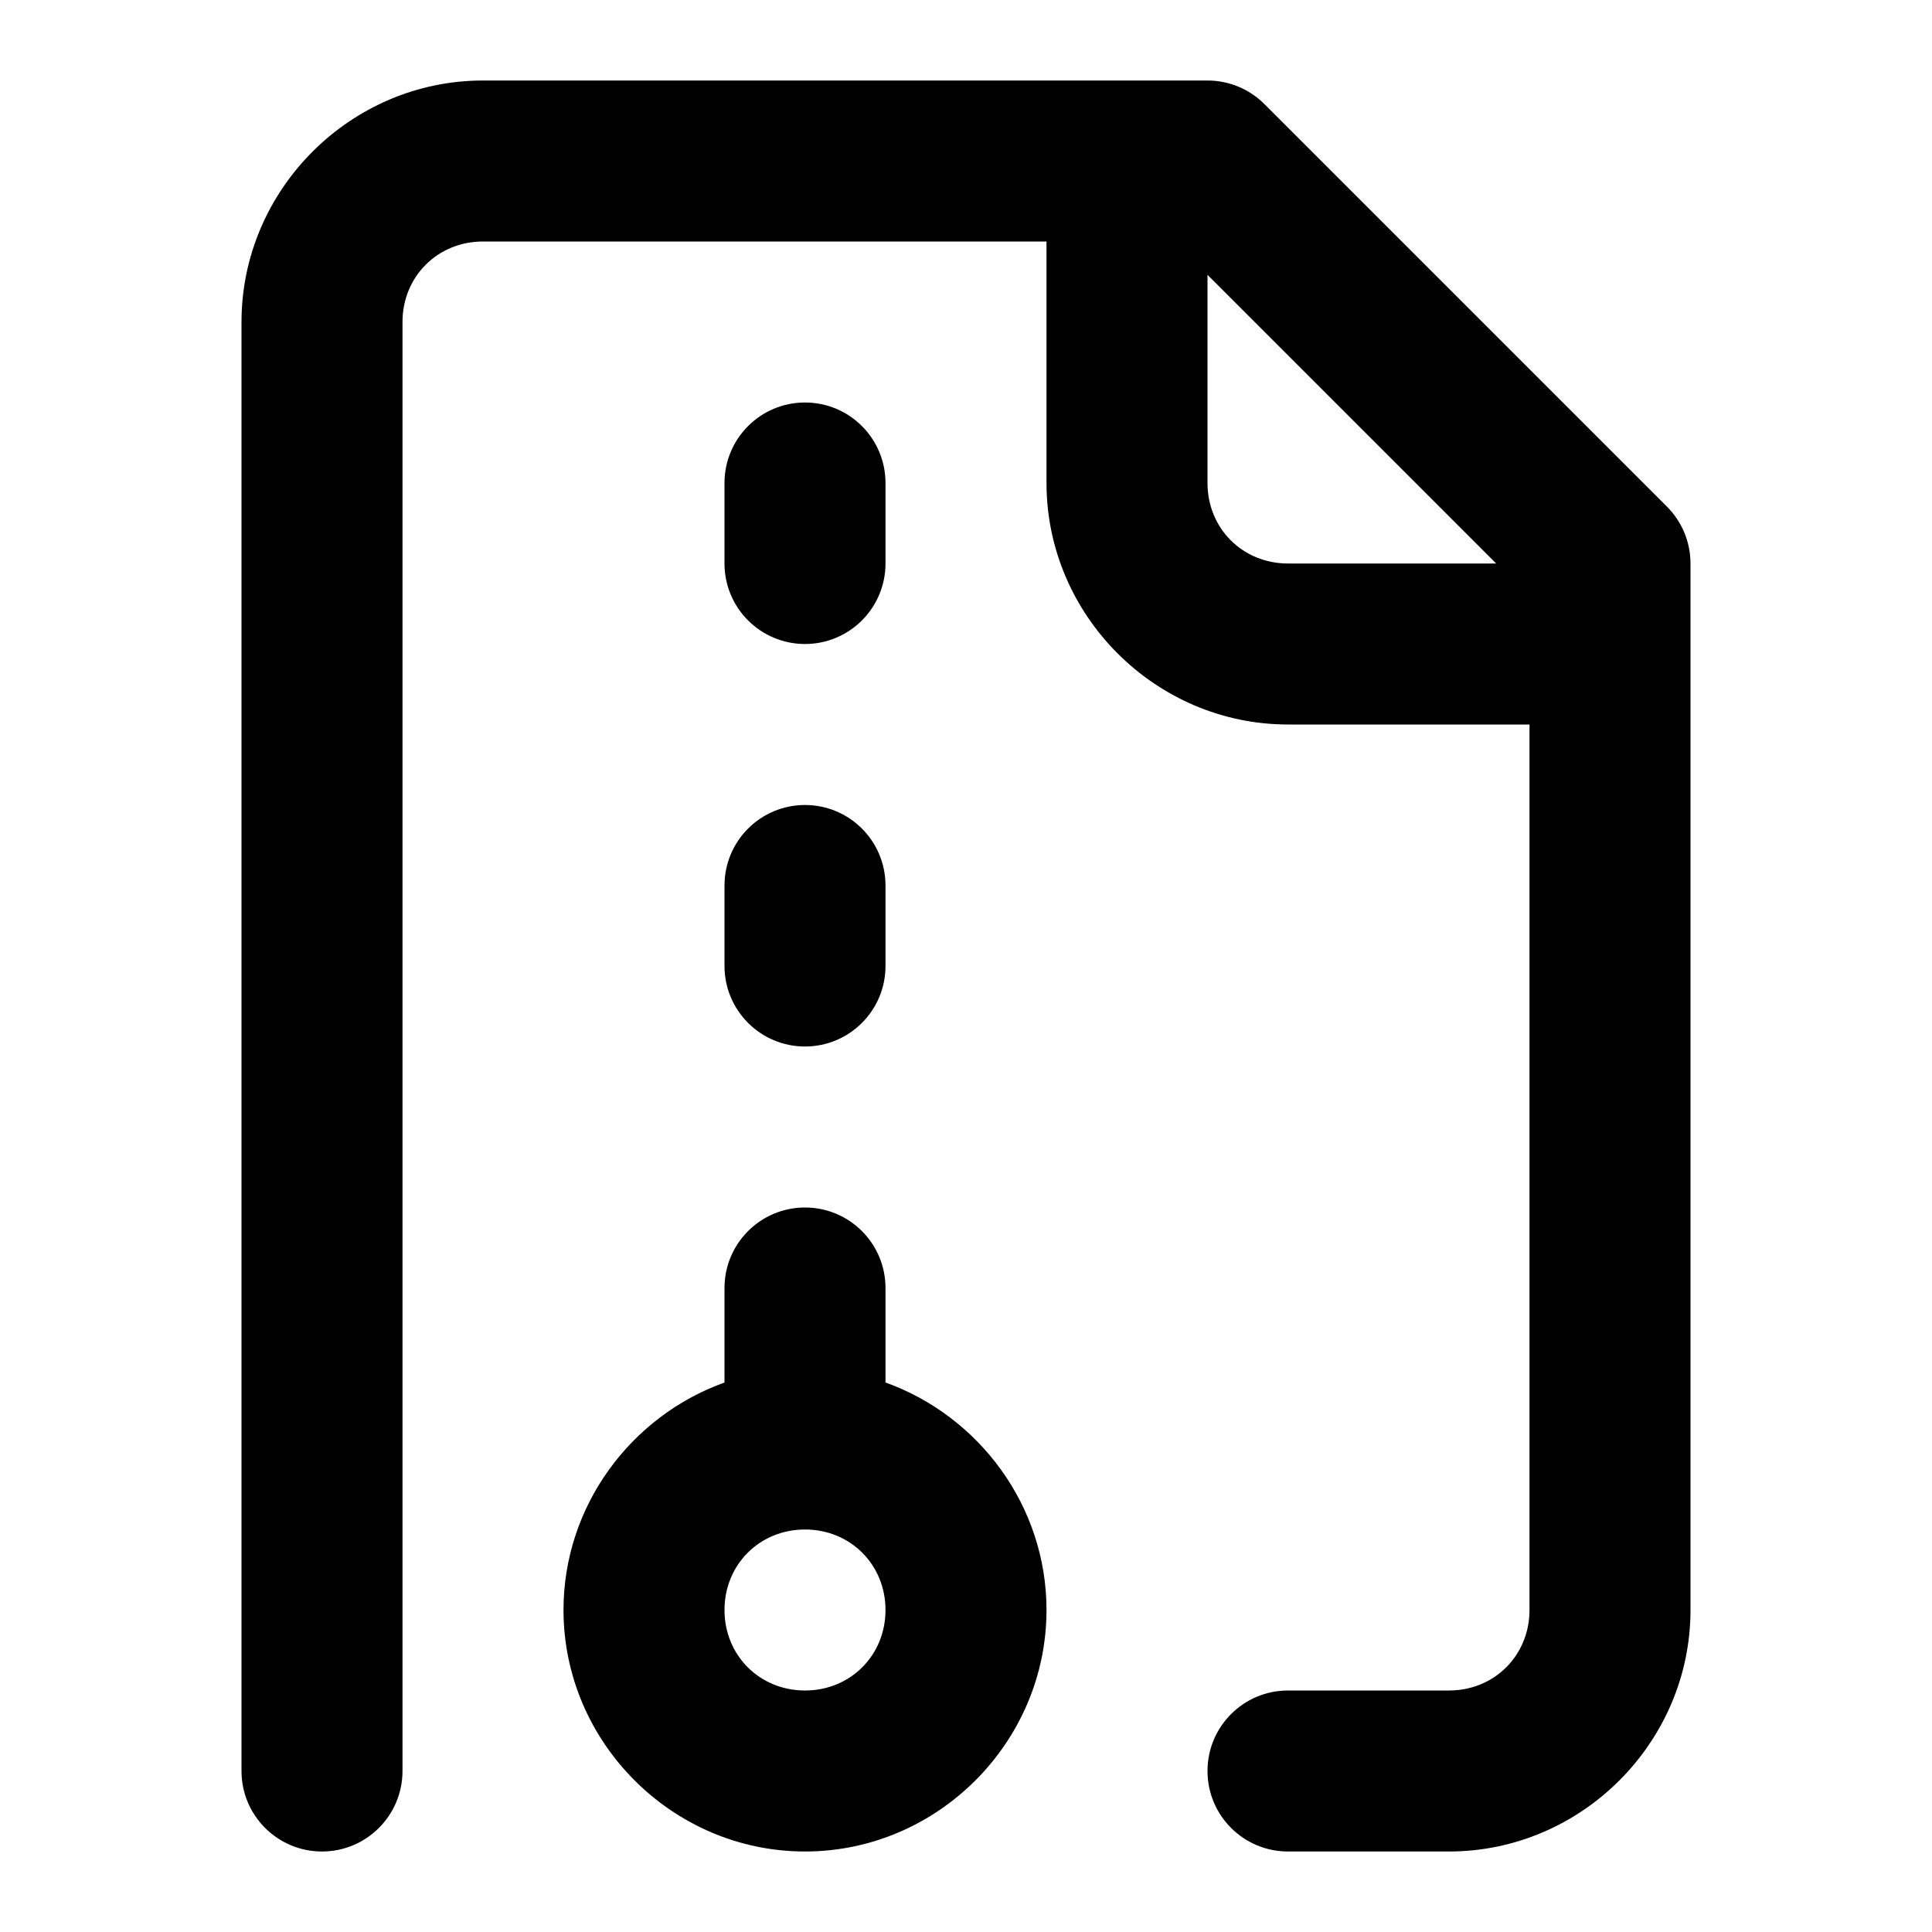
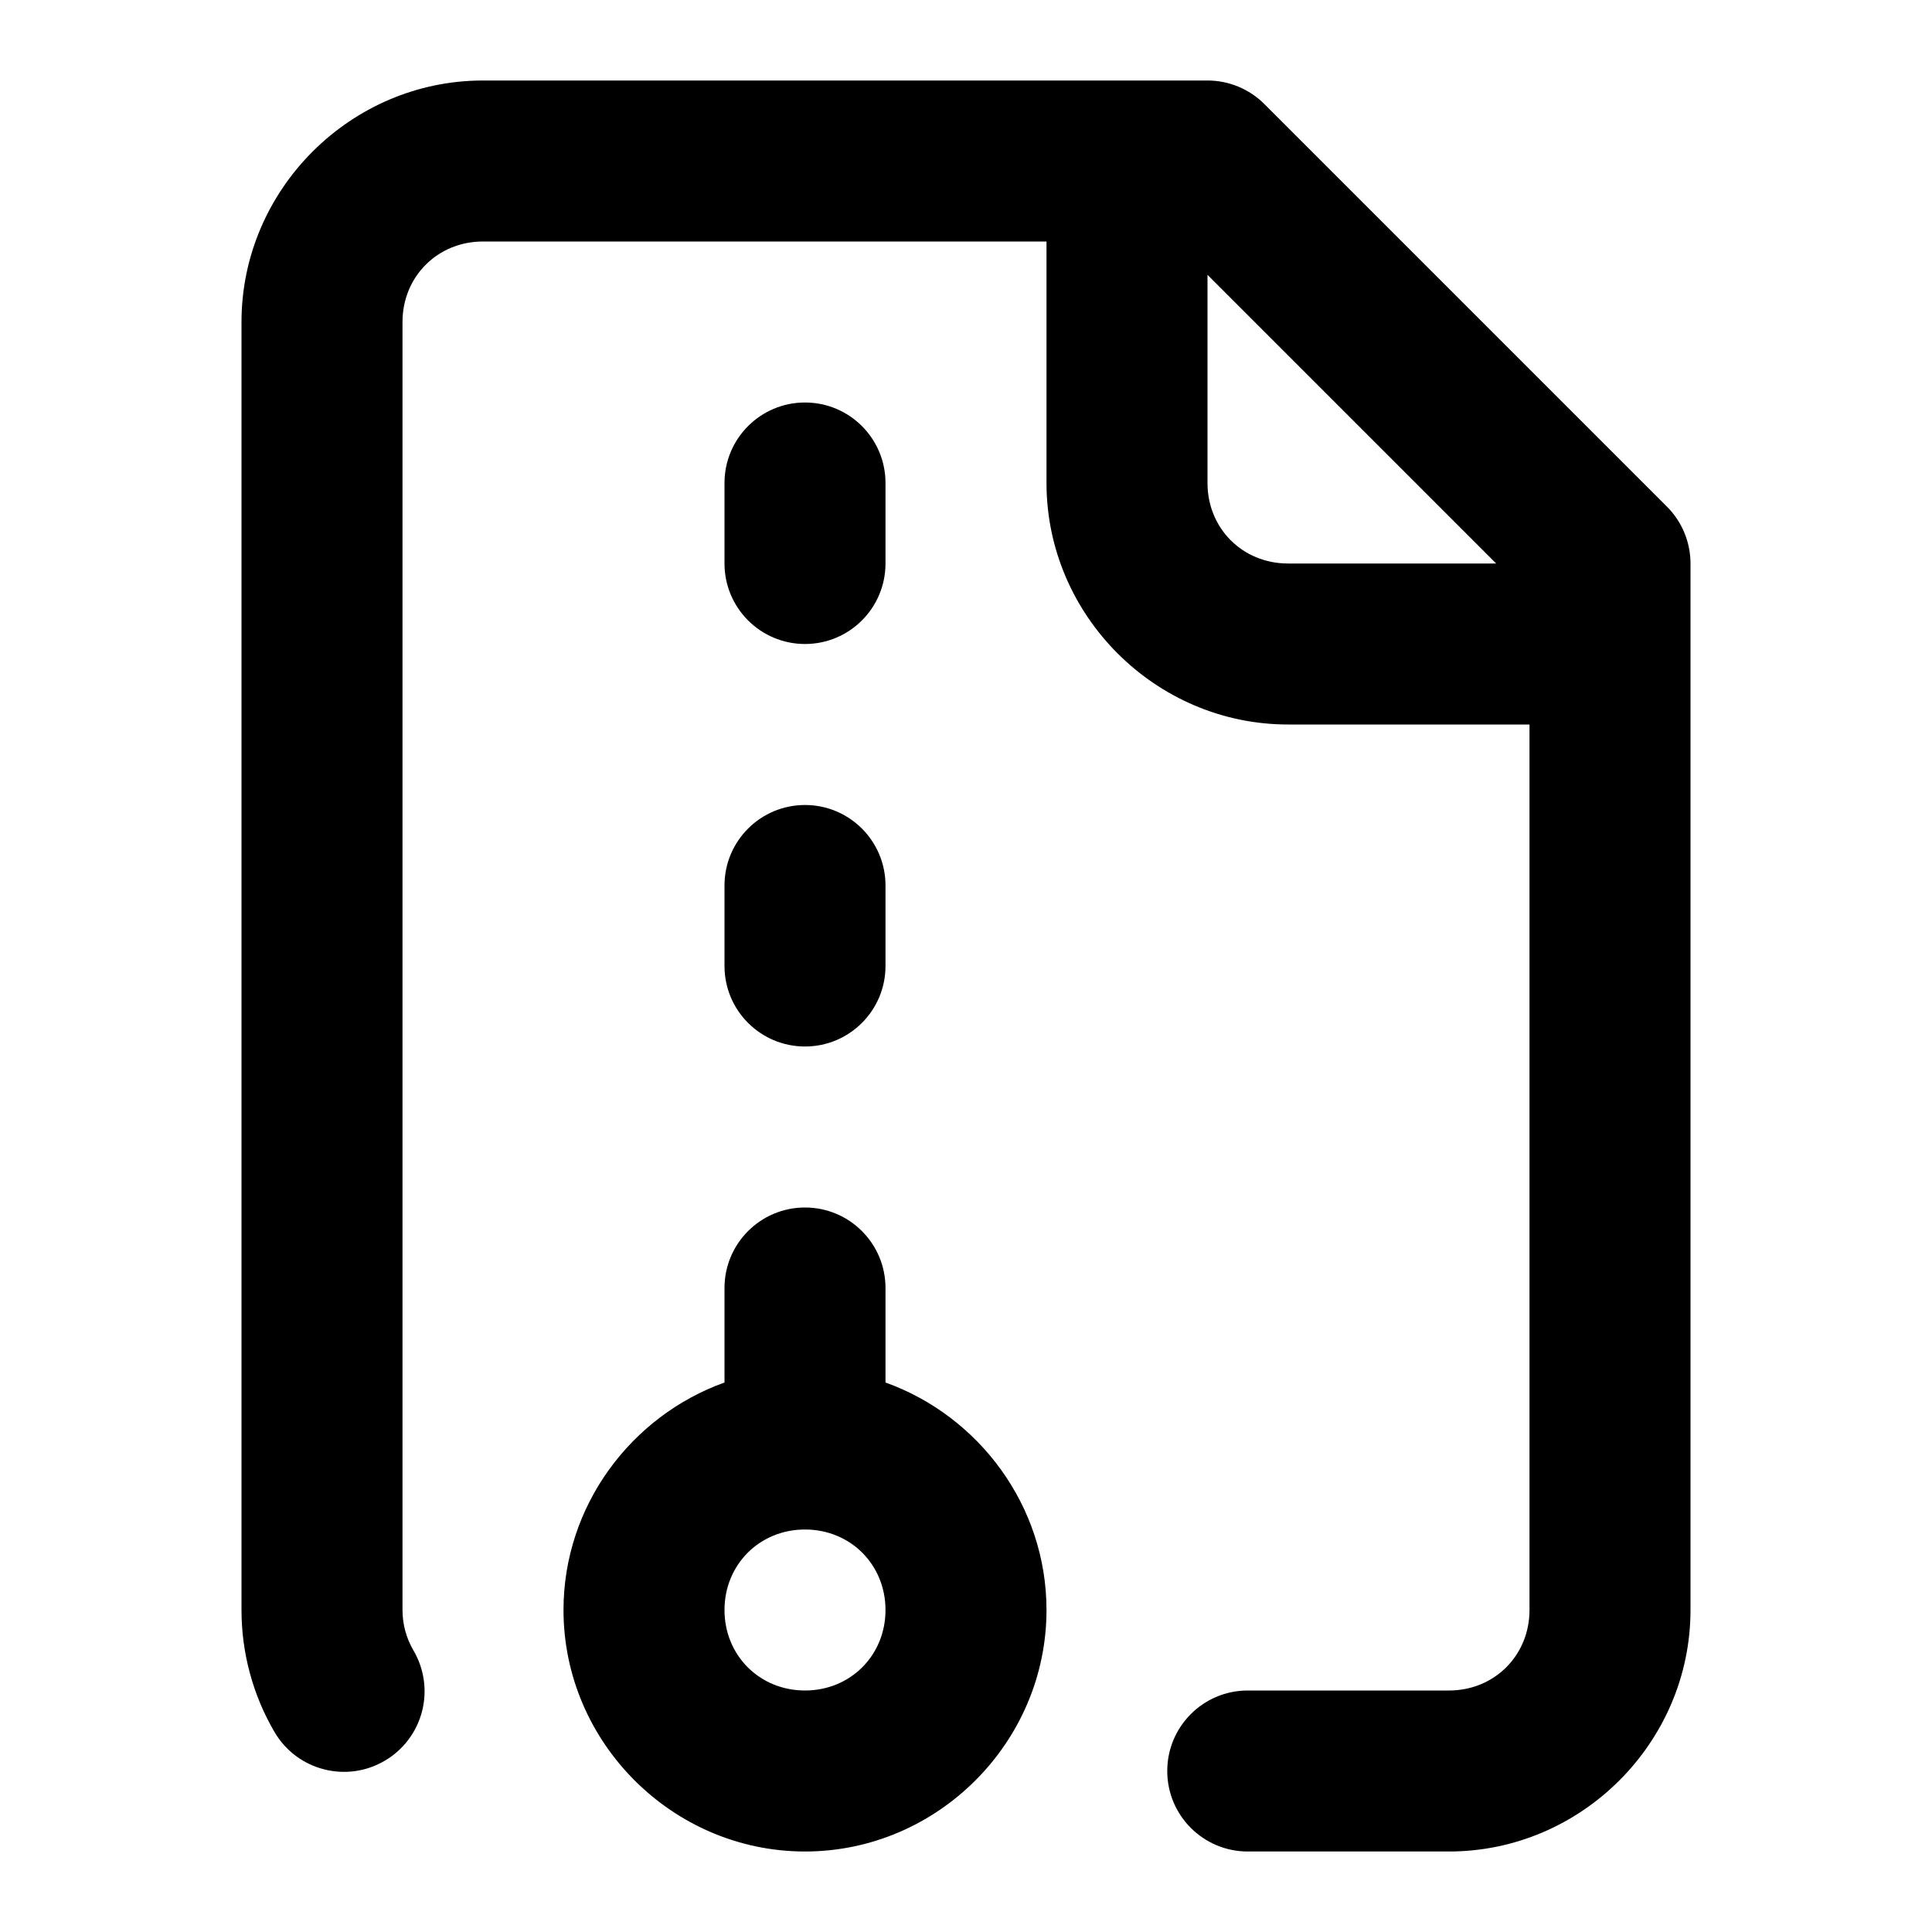
<svg xmlns="http://www.w3.org/2000/svg" width="24" height="24" viewBox="0 0 24 24" fill="currentColor" tags="zip,package,archive" categories="files">
-   <path d="M 6 1 C 4.355 1 3 2.355 3 4 L 3 22 A 1 1 0 0 0 4 23 A 1 1 0 0 0 5 22 L 5 4 C 5 3.436 5.436 3 6 3 L 13 3 L 13 6 C 13 7.645 14.355 9 16 9 L 19 9 L 19 20 C 19 20.564 18.564 21 18 21 L 16 21 A 1 1 0 0 0 15 22 A 1 1 0 0 0 16 23 L 18 23 C 19.645 23 21 21.645 21 20 L 21 7 A 1 1 0 0 0 20.707 6.293 L 15.707 1.293 A 1 1 0 0 0 15 1 L 6 1 z M 15 3.414 L 18.586 7 L 16 7 C 15.436 7 15 6.564 15 6 L 15 3.414 z M 10 5 A 1 1 0 0 0 9 6 L 9 7 A 1 1 0 0 0 10 8 A 1 1 0 0 0 11 7 L 11 6 A 1 1 0 0 0 10 5 z M 10 10 A 1 1 0 0 0 9 11 L 9 12 A 1 1 0 0 0 10 13 A 1 1 0 0 0 11 12 L 11 11 A 1 1 0 0 0 10 10 z M 10 15 A 1 1 0 0 0 9 16 L 9 17.174 C 7.84 17.59 7 18.705 7 20 C 7 21.645 8.355 23 10 23 C 11.645 23 13 21.645 13 20 C 13 18.705 12.16 17.59 11 17.174 L 11 16 A 1 1 0 0 0 10 15 z M 10 19 C 10.564 19 11 19.436 11 20 C 11 20.564 10.564 21 10 21 C 9.436 21 9 20.564 9 20 C 9 19.436 9.436 19 10 19 z " />
+   <path d="M 6 1 C 4.355 1 3 2.355 3 4 L 3 20 C 3 20.532 3.141 21.056 3.41 21.516 A 1 1 0 0 0 4.779 21.873 A 1 1 0 0 0 5.137 20.504 C 5.047 20.351 5 20.178 5 20 L 5 4 C 5 3.436 5.436 3 6 3 L 13 3 L 13 6 C 13 7.645 14.355 9 16 9 L 19 9 L 19 20 C 19 20.564 18.564 21 18 21 L 15.5 21 A 1 1 0 0 0 14.5 22 A 1 1 0 0 0 15.5 23 L 18 23 C 19.645 23 21 21.645 21 20 L 21 7 A 1 1 0 0 0 20.707 6.293 L 15.707 1.293 A 1 1 0 0 0 15 1 L 6 1 z M 15 3.414 L 18.586 7 L 16 7 C 15.436 7 15 6.564 15 6 L 15 3.414 z M 10 5 A 1 1 0 0 0 9 6 L 9 7 A 1 1 0 0 0 10 8 A 1 1 0 0 0 11 7 L 11 6 A 1 1 0 0 0 10 5 z M 10 10 A 1 1 0 0 0 9 11 L 9 12 A 1 1 0 0 0 10 13 A 1 1 0 0 0 11 12 L 11 11 A 1 1 0 0 0 10 10 z M 10 15 A 1 1 0 0 0 9 16 L 9 17.174 C 7.84 17.59 7 18.705 7 20 C 7 21.645 8.355 23 10 23 C 11.645 23 13 21.645 13 20 C 13 18.705 12.16 17.59 11 17.174 L 11 16 A 1 1 0 0 0 10 15 z M 10 19 C 10.564 19 11 19.436 11 20 C 11 20.564 10.564 21 10 21 C 9.436 21 9 20.564 9 20 C 9 19.436 9.436 19 10 19 z " />
</svg>
